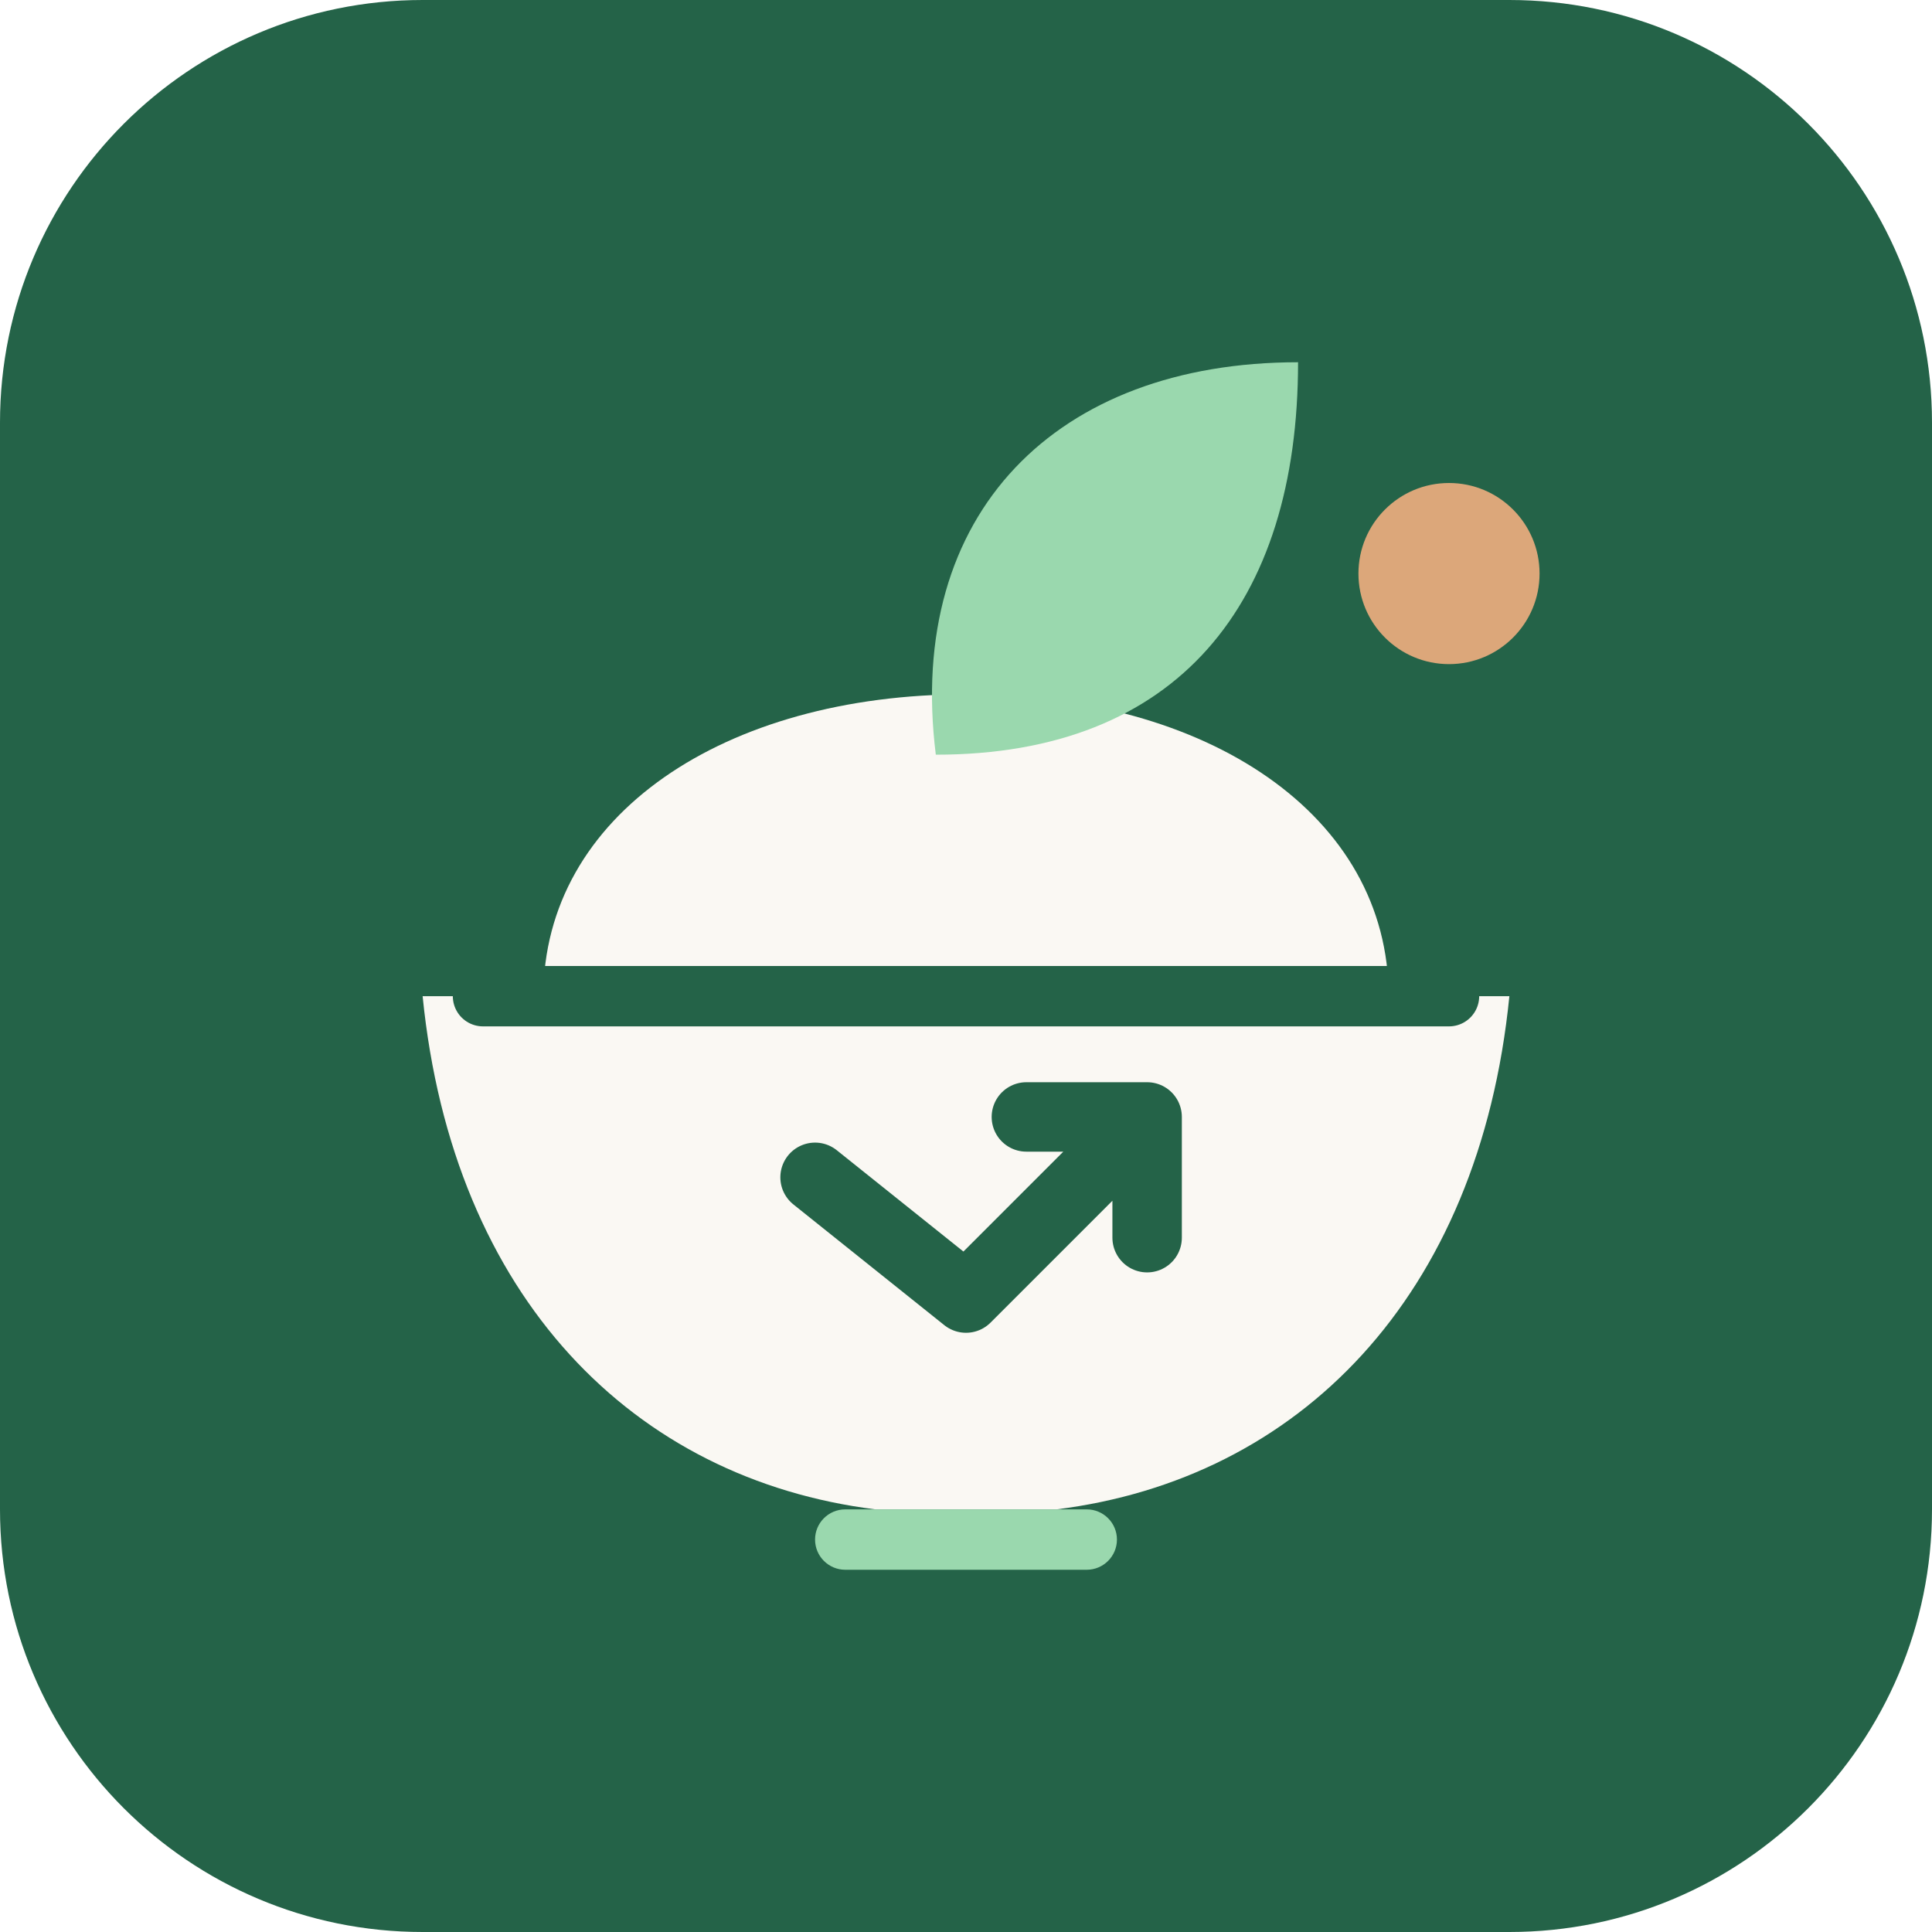
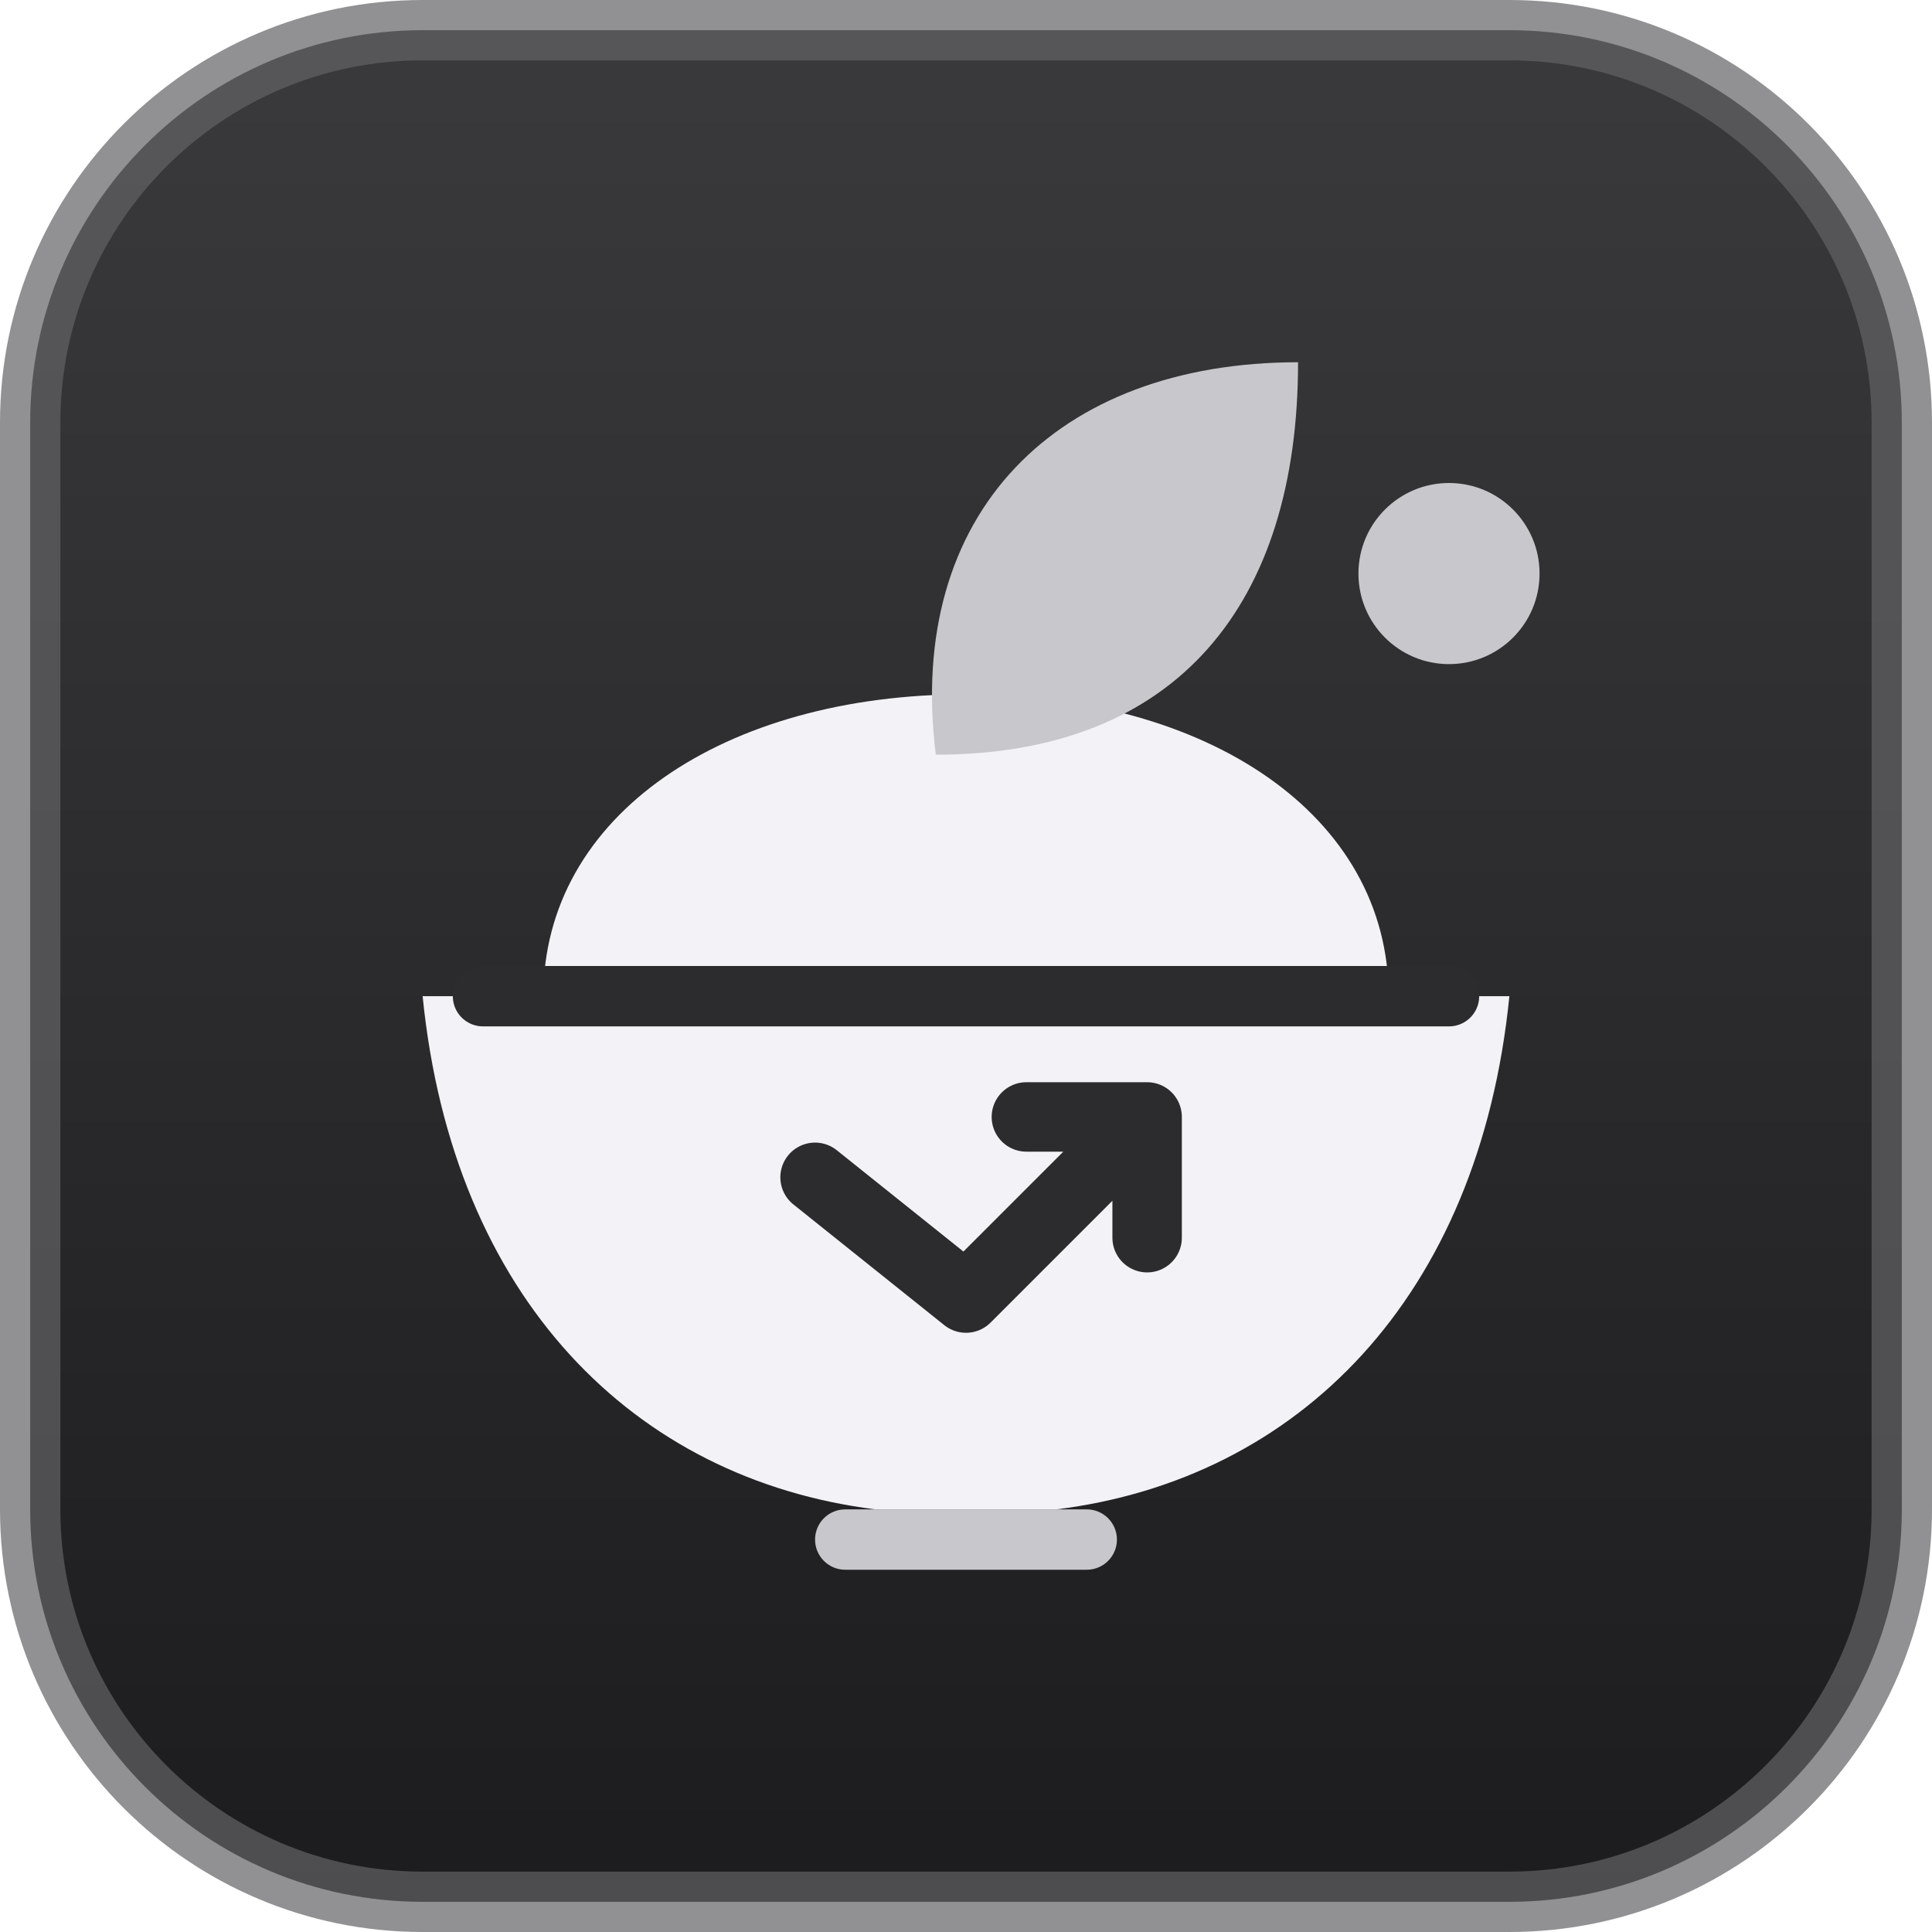
<svg xmlns="http://www.w3.org/2000/svg" width="64" height="64" viewBox="0 0 64 64">
-   <rect width="64" height="64" rx="14" fill="#246348" />
-   <path d="M18 33c0-6 6-10 14-10s14 4 14 10" fill="#FAF8F3" />
-   <path d="M31 25c-1-8 4-13 12-13 0 8-4 13-12 13Z" fill="#9AD8AE" />
-   <path d="M14 33h36c-1 10-7 16-15 17h-6c-8-1-14-7-15-17Z" fill="#FAF8F3" />
-   <path d="M16 33h32" stroke="#246348" stroke-width="2" stroke-linecap="round" />
-   <path d="m27 39 5 4 6-6m-4 0h4v4" fill="none" stroke="#246348" stroke-width="2.3" stroke-linecap="round" stroke-linejoin="round" />
-   <rect x="27" y="50" width="10" height="2" rx="1" fill="#9AD8AE" />
-   <circle cx="48" cy="19" r="3" fill="#DCA77A" />
+   <defs>
+     <linearGradient id="favicon-graphite" x1="0" y1="0" x2="0" y2="1">
+       <stop offset="0" stop-color="#3A3A3C" />
+       <stop offset="1" stop-color="#1C1C1E" />
+     </linearGradient>
+   </defs>
+   <rect x="1" y="1" width="62" height="62" rx="13" fill="url(#favicon-graphite)" stroke="#636366" stroke-opacity=".7" stroke-width="2" />
+   <path d="M18 33c0-6 6-10 14-10s14 4 14 10" fill="#F2F2F7" />
+   <path d="M31 25c-1-8 4-13 12-13 0 8-4 13-12 13Z" fill="#C7C7CC" />
+   <path d="M14 33h36c-1 10-7 16-15 17h-6c-8-1-14-7-15-17Z" fill="#F2F2F7" />
+   <path d="M16 33h32" stroke="#2C2C2E" stroke-width="2" stroke-linecap="round" />
+   <path d="m27 39 5 4 6-6m-4 0h4v4" fill="none" stroke="#2C2C2E" stroke-width="2.3" stroke-linecap="round" stroke-linejoin="round" />
+   <rect x="27" y="50" width="10" height="2" rx="1" fill="#C7C7CC" />
+   <circle cx="48" cy="19" r="3" fill="#C7C7CC" />
</svg>
